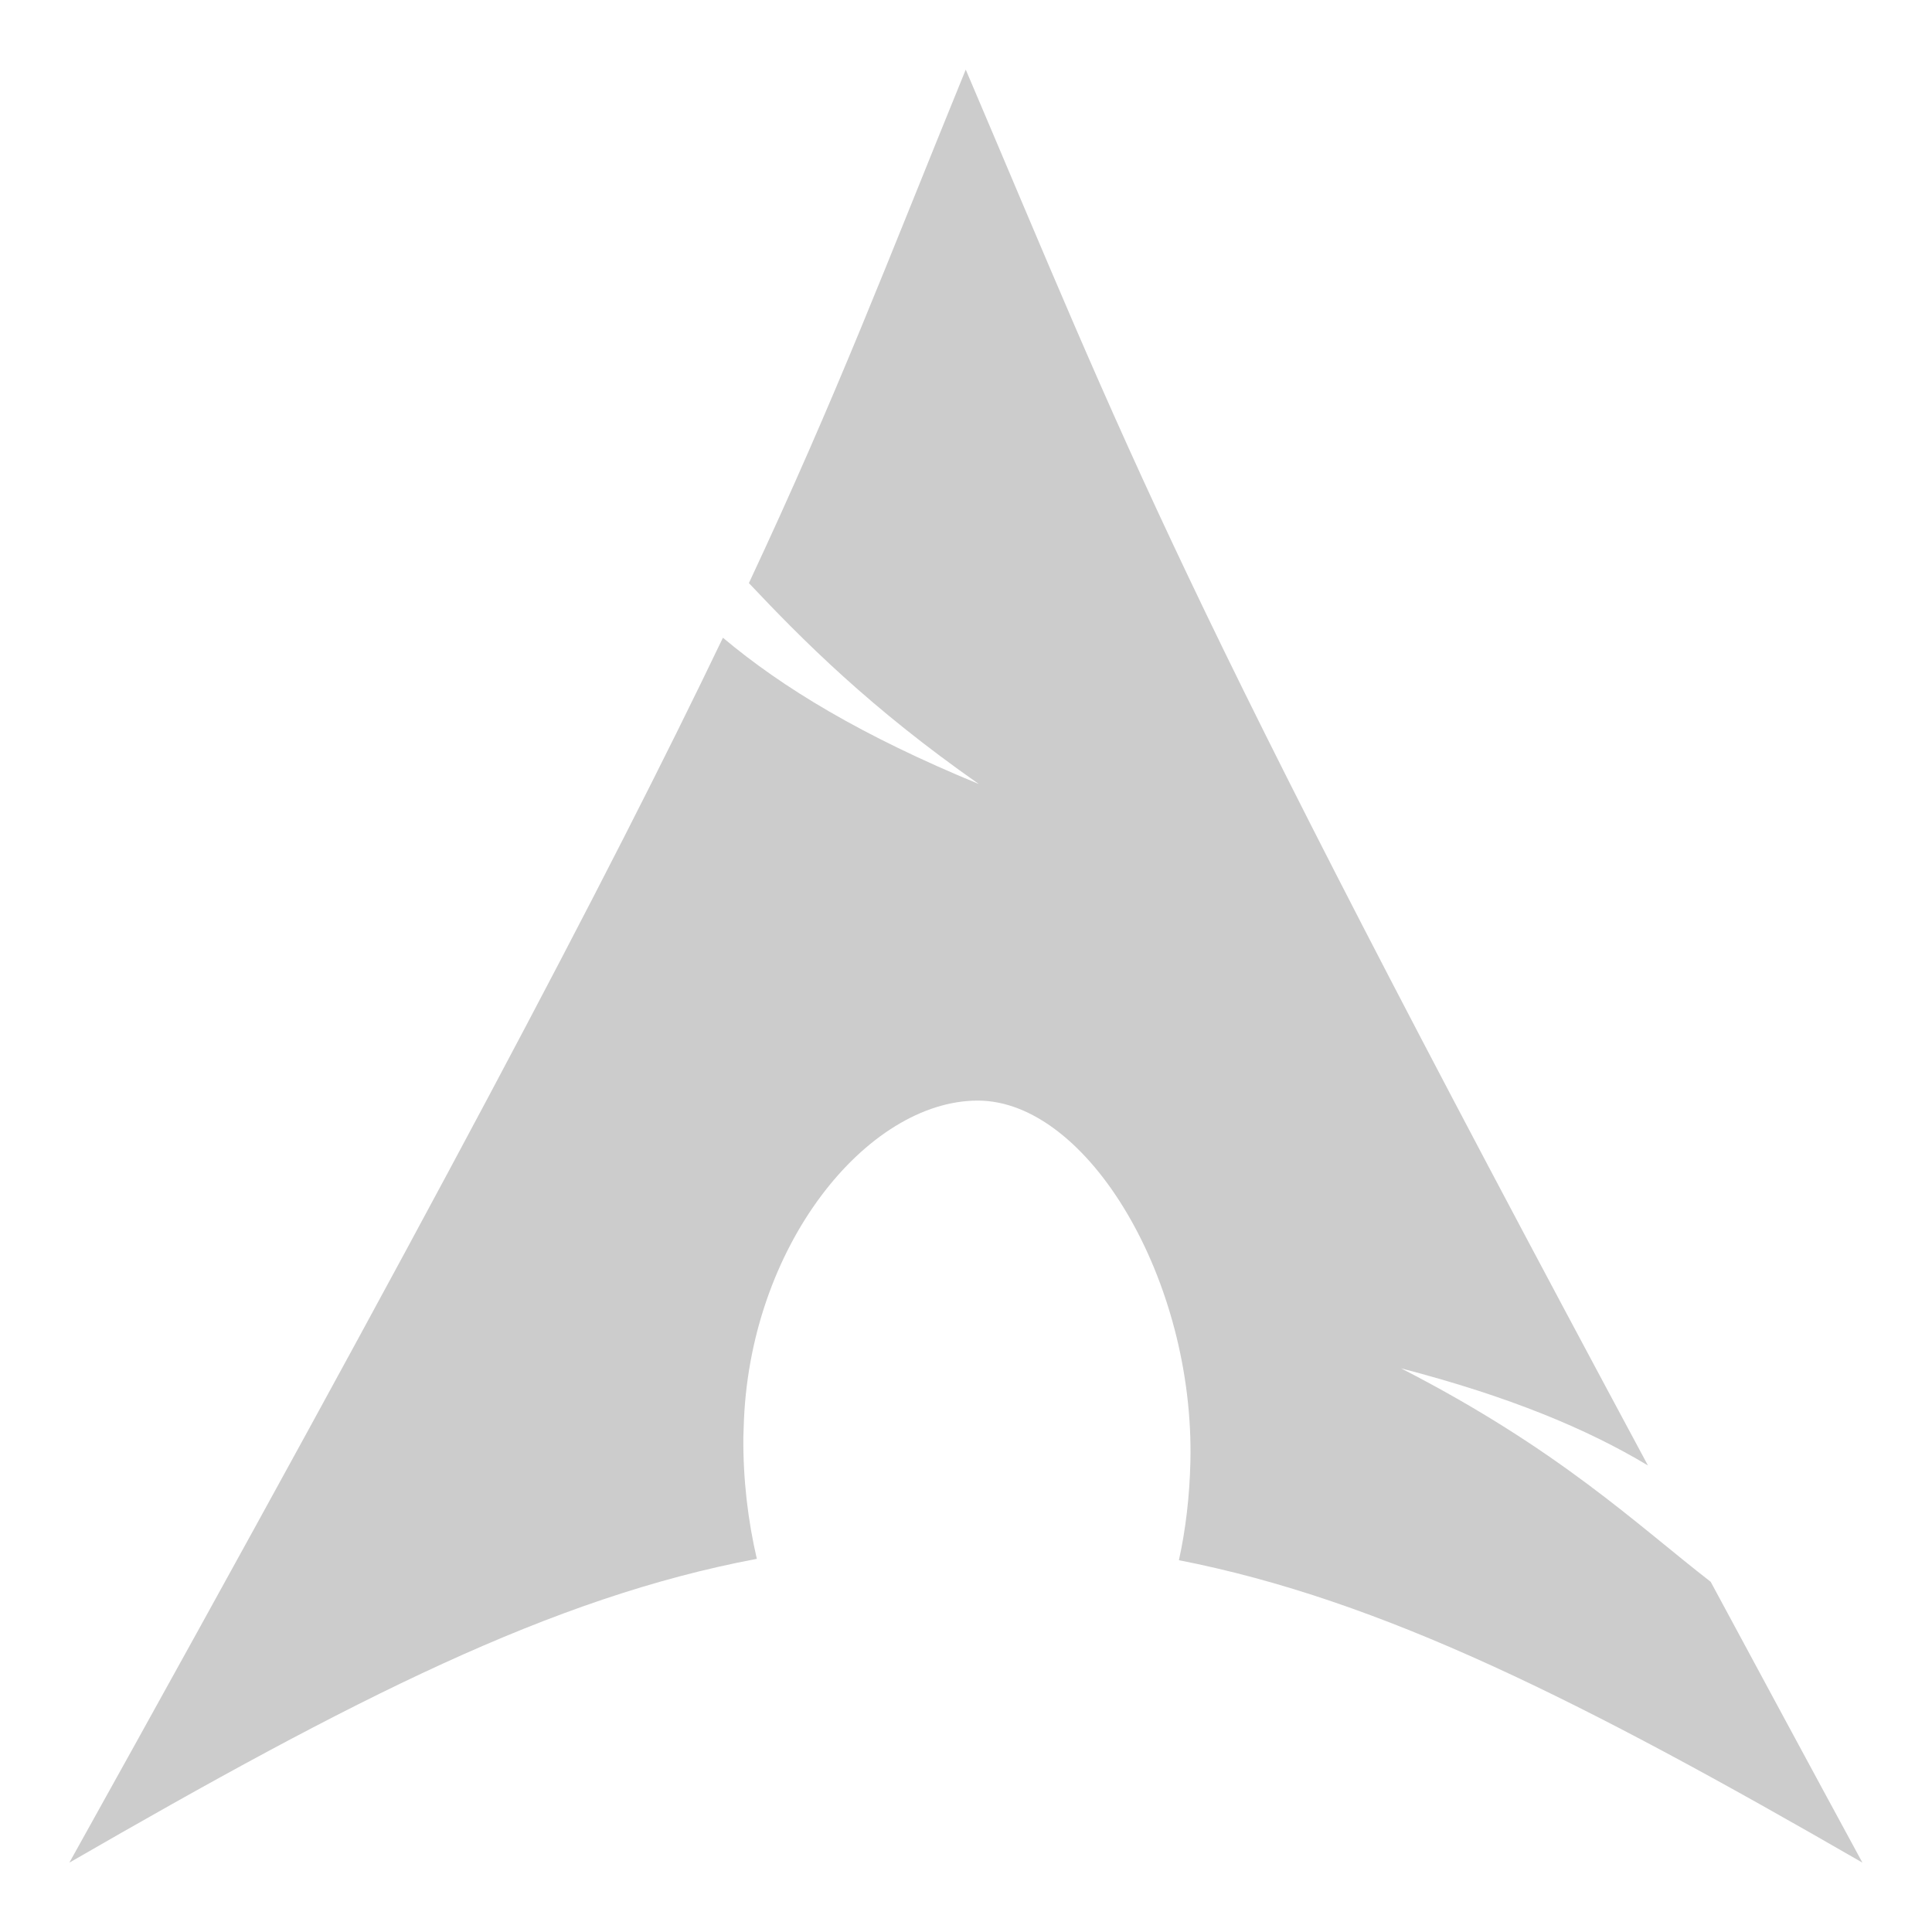
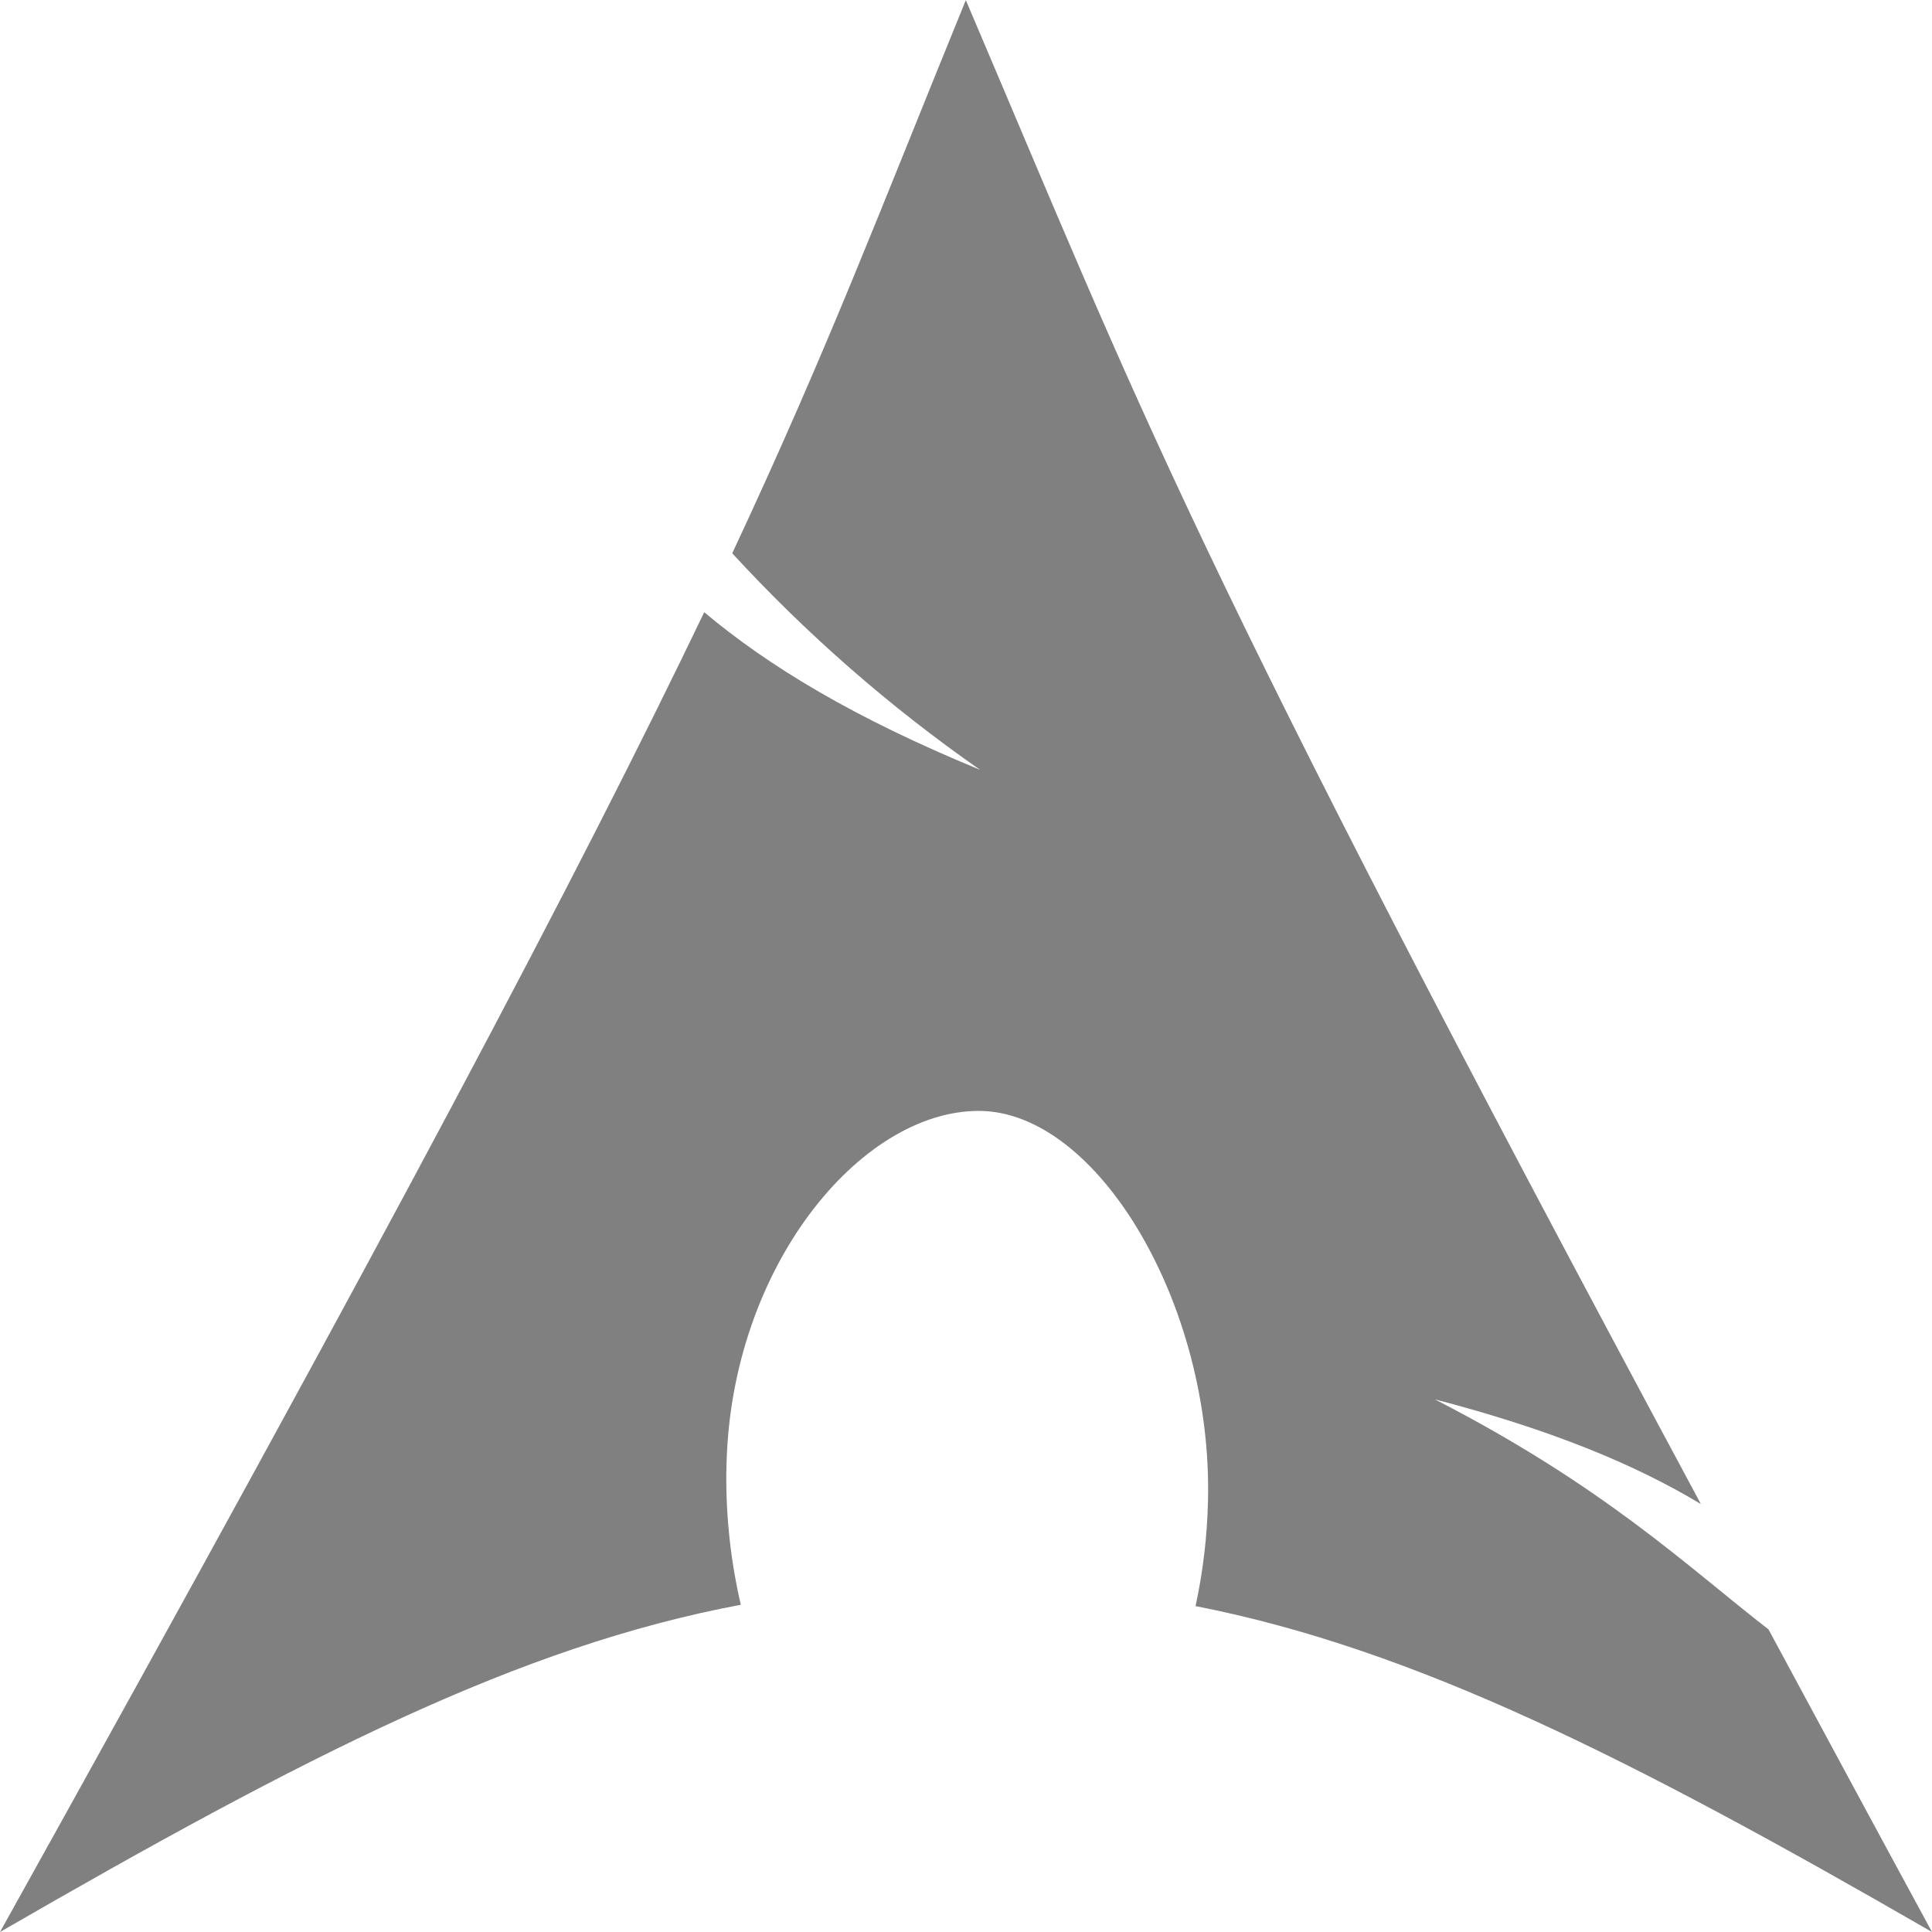
- <svg xmlns="http://www.w3.org/2000/svg" id="svg8" version="1.1" height="496" width="496">
-   <defs id="defs12" />
-   <path id="path4" d="m 247.933,17.872 c -20.494,50.233 -32.854,83.091 -55.67,131.826 13.989,14.826 31.16,32.091 59.047,51.59 -29.981,-12.334 -50.431,-24.717 -65.713,-37.567 -29.2,60.92 -74.951,147.696 -167.791,314.473 72.97,-42.116 123.778,-68.082 176.497,-77.991 -2.264,-9.734 -3.551,-20.262 -3.463,-31.248 l 0.081,-2.337 c 1.158,-46.739 31.742,-84.002 60.035,-84.065 28.293,-0.063 55.807,46.155 54.649,92.894 -0.217,8.796 -1.21,17.255 -2.944,25.103 52.143,10.199 103.496,36.098 175.478,77.645 -14.194,-26.125 -26.862,-49.675 -38.96,-72.105 -19.057,-14.767 -38.934,-33.986 -79.479,-54.793 27.868,7.24 47.822,15.592 63.375,24.929 C 300.073,147.258 290.116,116.831 247.93,17.86 Z" style="fill:#cccccc;fill-rule:evenodd;stroke-width:11.508" />
+ <svg xmlns="http://www.w3.org/2000/svg" viewBox="0 0 16 16">
+   <path d="M7.999 0c-.713 1.746-1.142 2.888-1.935 4.582a12.49 12.49 0 002.052 1.793c-1.042-.428-1.753-.859-2.284-1.305C4.817 7.187 3.227 10.203 0 16c2.536-1.464 4.302-2.366 6.135-2.71a4.641 4.641 0 01-.12-1.087l.002-.081c.04-1.625 1.103-2.92 2.087-2.922.983-.002 1.94 1.604 1.9 3.229a4.59 4.59 0 01-.103.872c1.812.355 3.597 1.255 6.099 2.699-.493-.908-.934-1.727-1.354-2.506-.663-.513-1.353-1.181-2.763-1.905.969.252 1.663.542 2.203.867C9.811 4.498 9.465 3.44 7.998 0z" fill="gray" fill-rule="evenodd" />
</svg>
